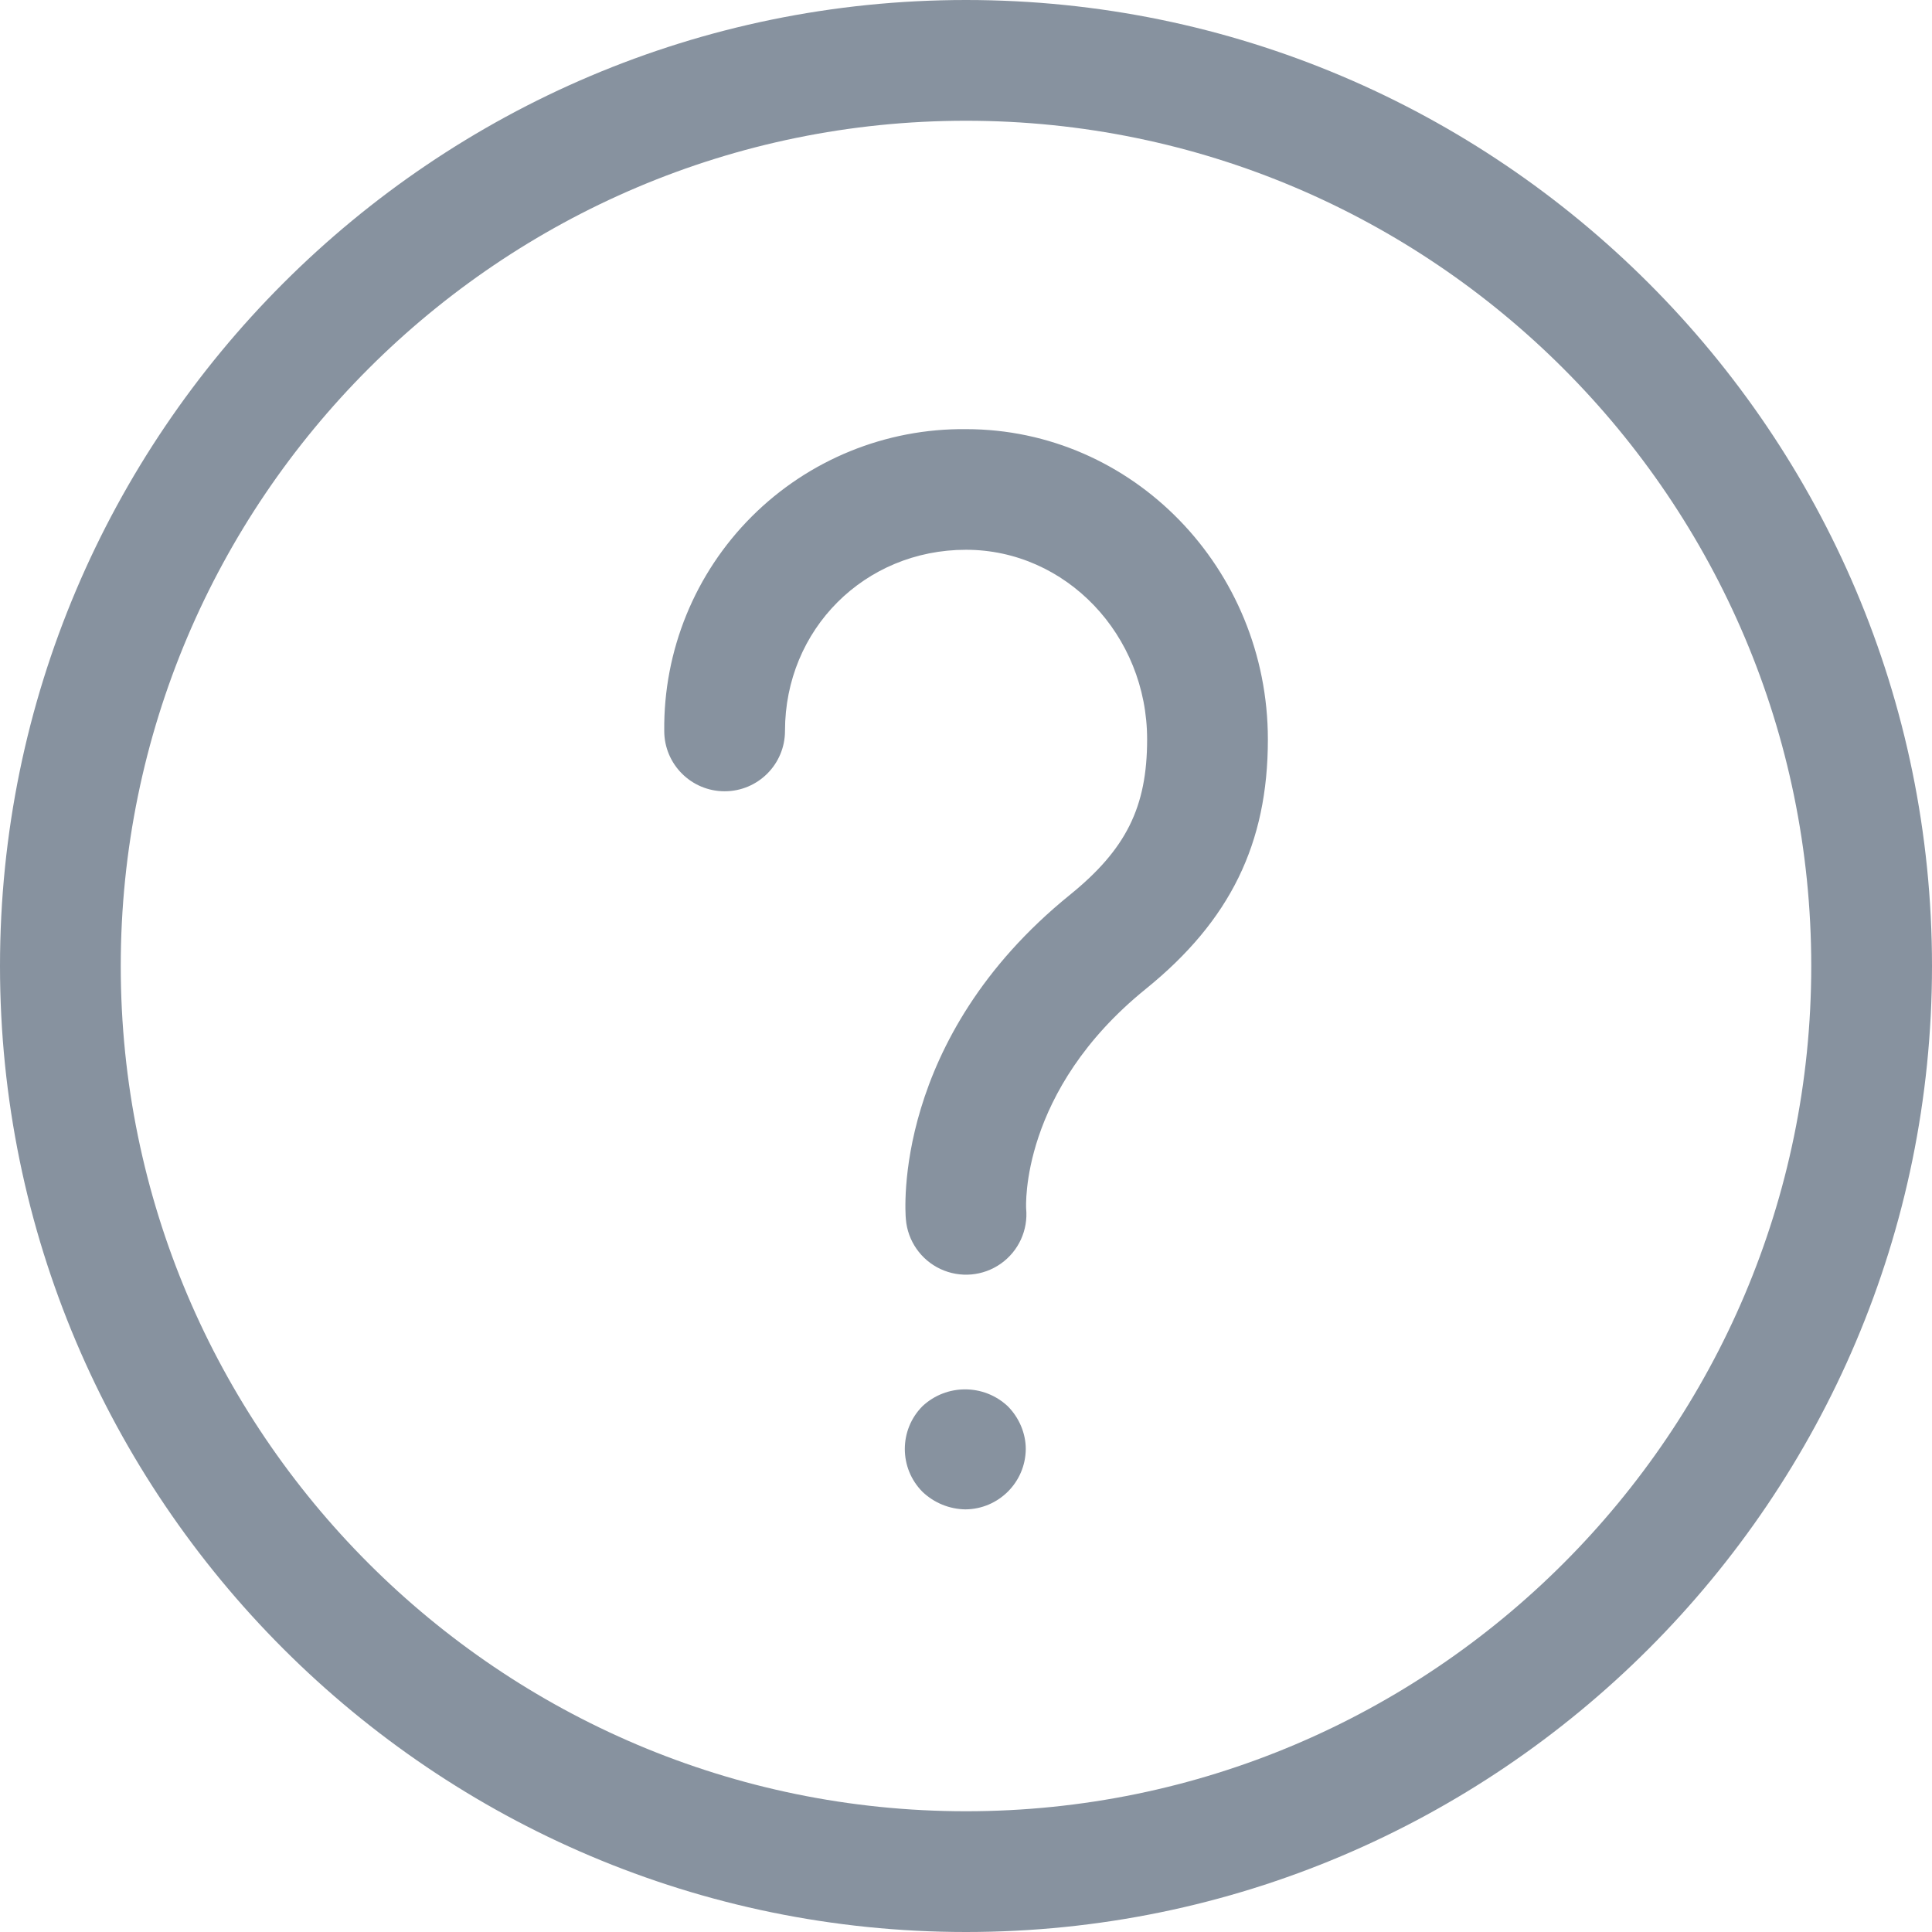
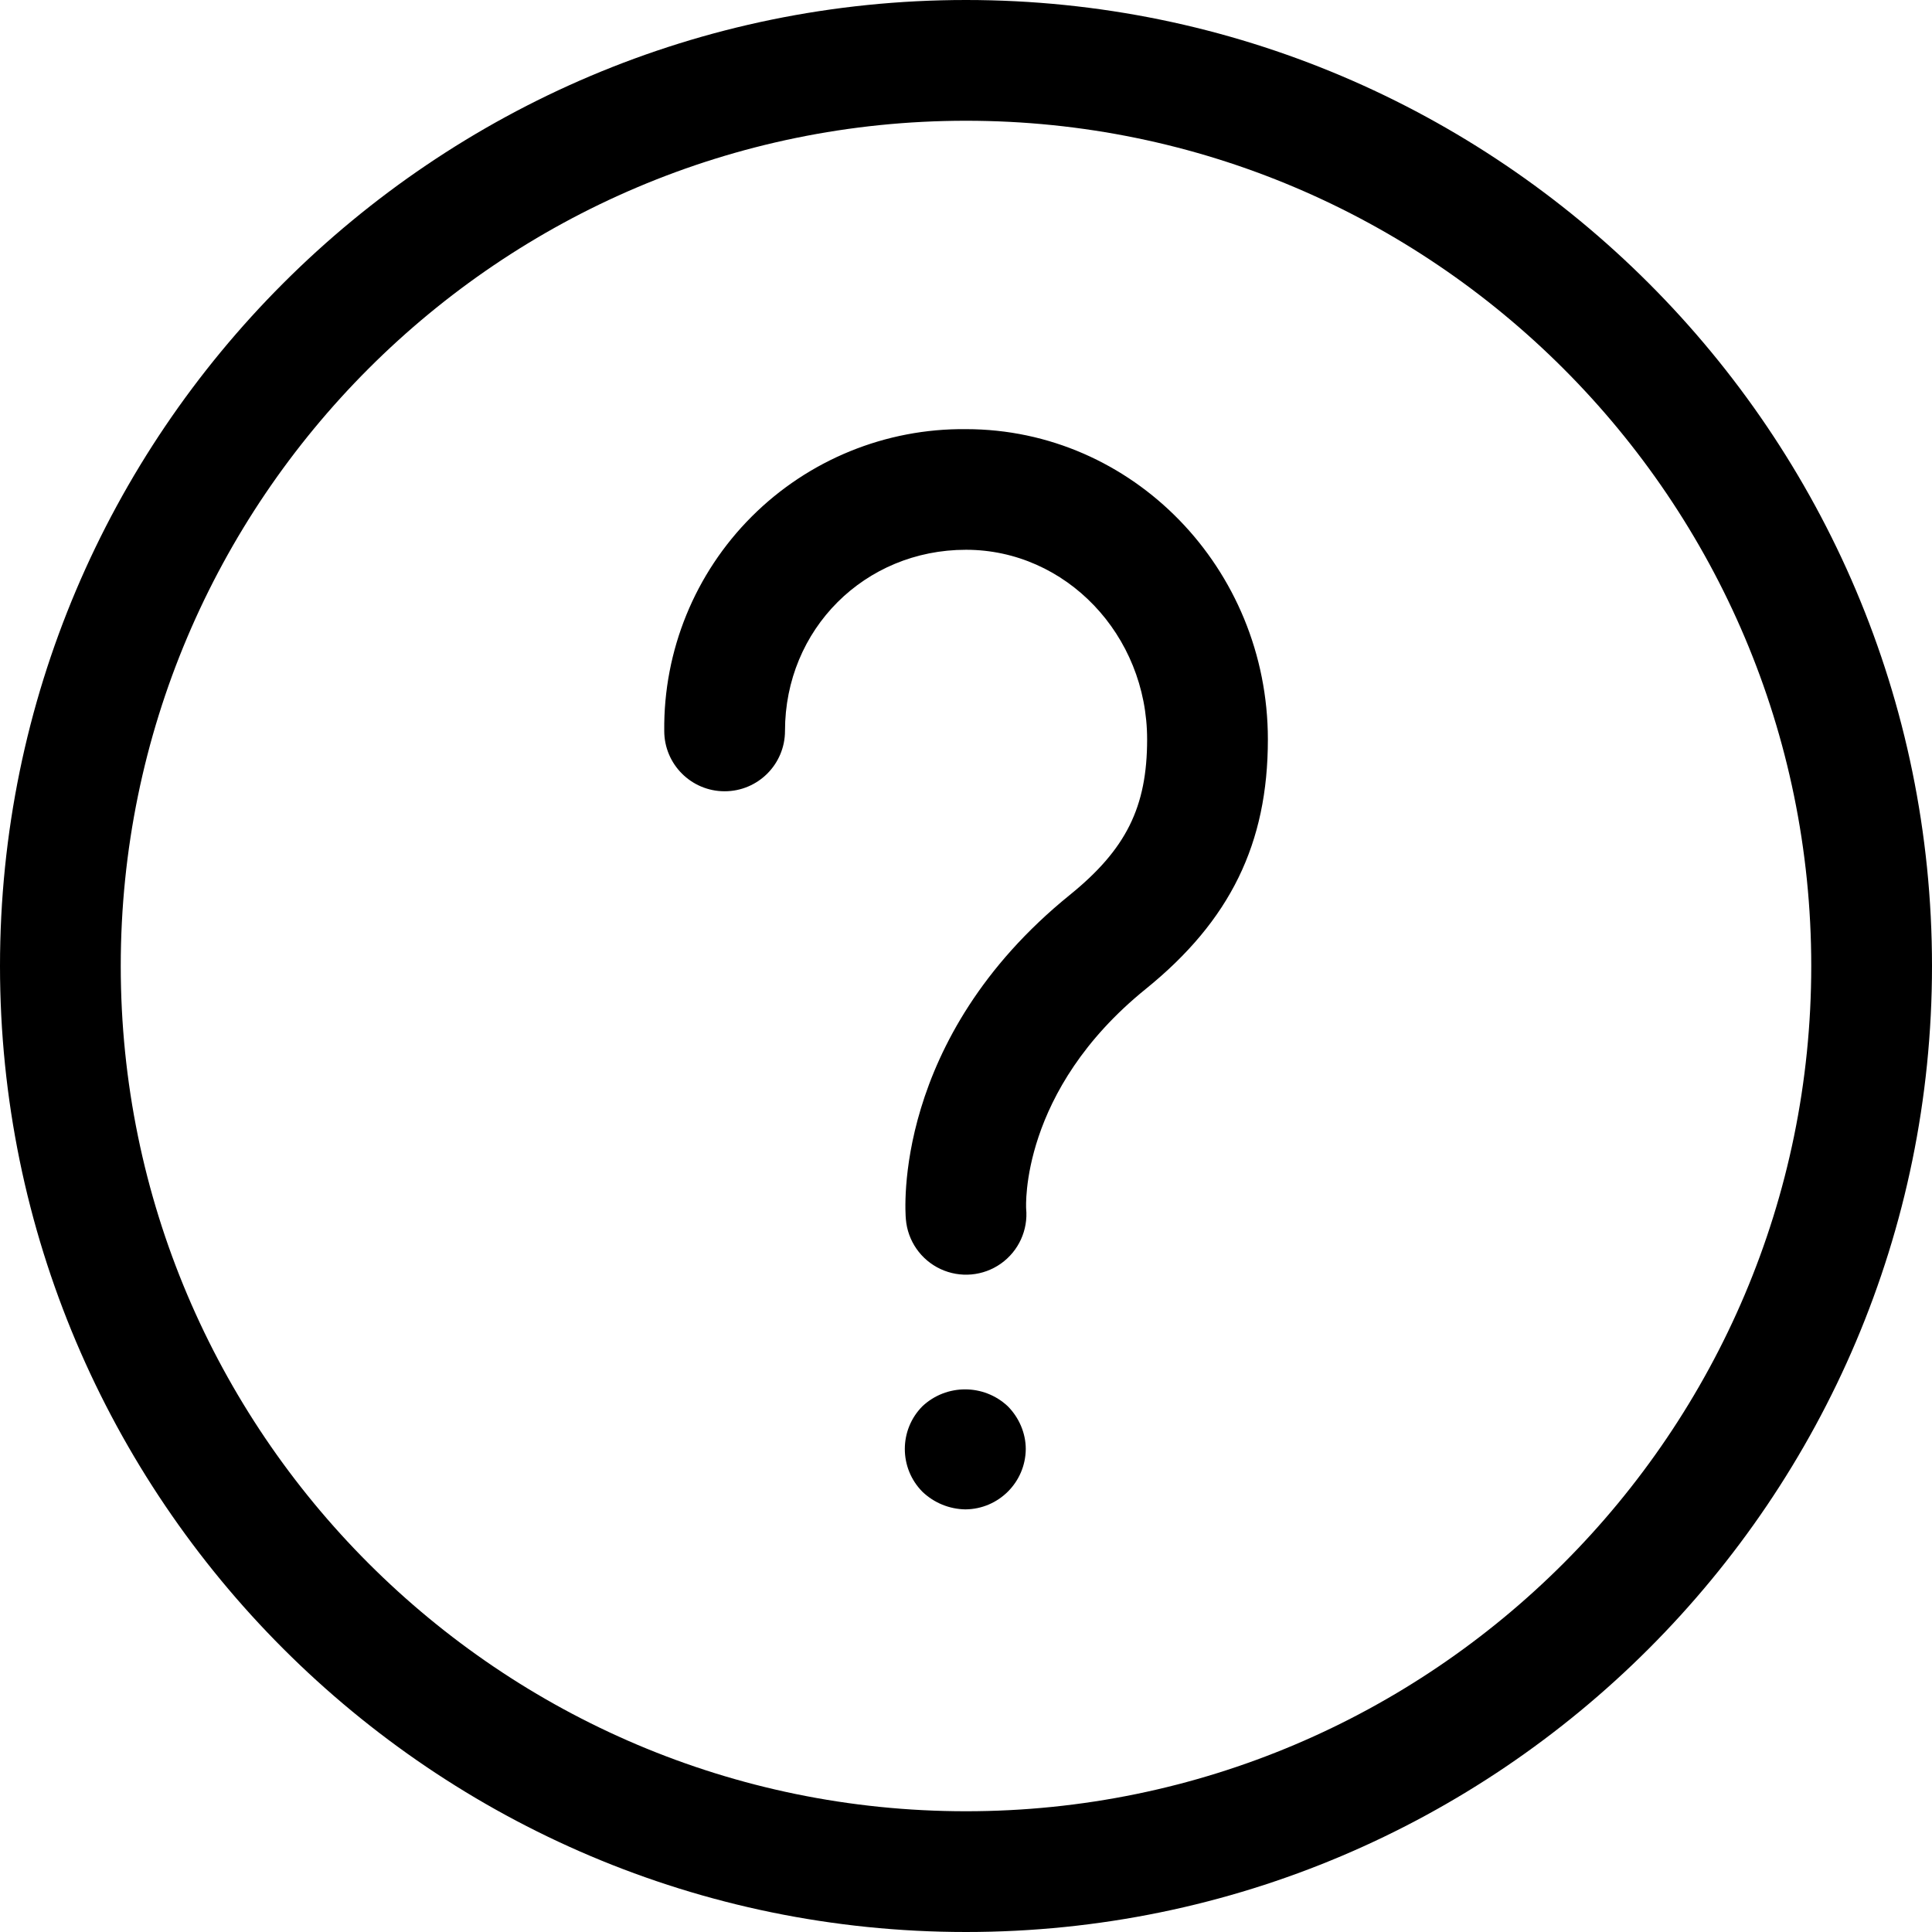
<svg xmlns="http://www.w3.org/2000/svg" width="16" height="16" viewBox="0 0 16 16">
-   <path fill="#87929F" fill-rule="evenodd" d="M8 16c-4.411 0-8-3.589-8-8 0-4.412 3.589-8 8-8s8 3.588 8 8c0 4.411-3.589 8-8 8zM8 1C4.14 1 1 4.14 1 8s3.14 7 7 7 7-3.14 7-7-3.14-7-7-7zm1.489 7.19c-1.046.846-.991 1.809-.991 1.818a.5.5 0 1 1-.996.089c-.006-.06-.114-1.493 1.357-2.685.467-.378.641-.728.641-1.289 0-.865-.673-1.57-1.5-1.57-.84 0-1.499.659-1.499 1.5a.5.5 0 0 1-1 0A2.473 2.473 0 0 1 8 3.554c1.379 0 2.5 1.153 2.5 2.57 0 .862-.312 1.5-1.011 2.066zm-1.144 3.455c.095.095.15.225.15.355a.504.504 0 0 1-.5.5.526.526 0 0 1-.355-.145.503.503 0 0 1 0-.71.517.517 0 0 1 .705 0z" />
+   <path fill="currentColor" fill-rule="evenodd" d="M8 16c-4.411 0-8-3.589-8-8 0-4.412 3.589-8 8-8s8 3.588 8 8c0 4.411-3.589 8-8 8zM8 1C4.14 1 1 4.14 1 8s3.14 7 7 7 7-3.14 7-7-3.14-7-7-7zm1.489 7.19c-1.046.846-.991 1.809-.991 1.818a.5.5 0 1 1-.996.089c-.006-.06-.114-1.493 1.357-2.685.467-.378.641-.728.641-1.289 0-.865-.673-1.57-1.5-1.57-.84 0-1.499.659-1.499 1.5a.5.5 0 0 1-1 0A2.473 2.473 0 0 1 8 3.554c1.379 0 2.5 1.153 2.5 2.57 0 .862-.312 1.5-1.011 2.066zm-1.144 3.455c.095.095.15.225.15.355a.504.504 0 0 1-.5.5.526.526 0 0 1-.355-.145.503.503 0 0 1 0-.71.517.517 0 0 1 .705 0z" />
</svg>
